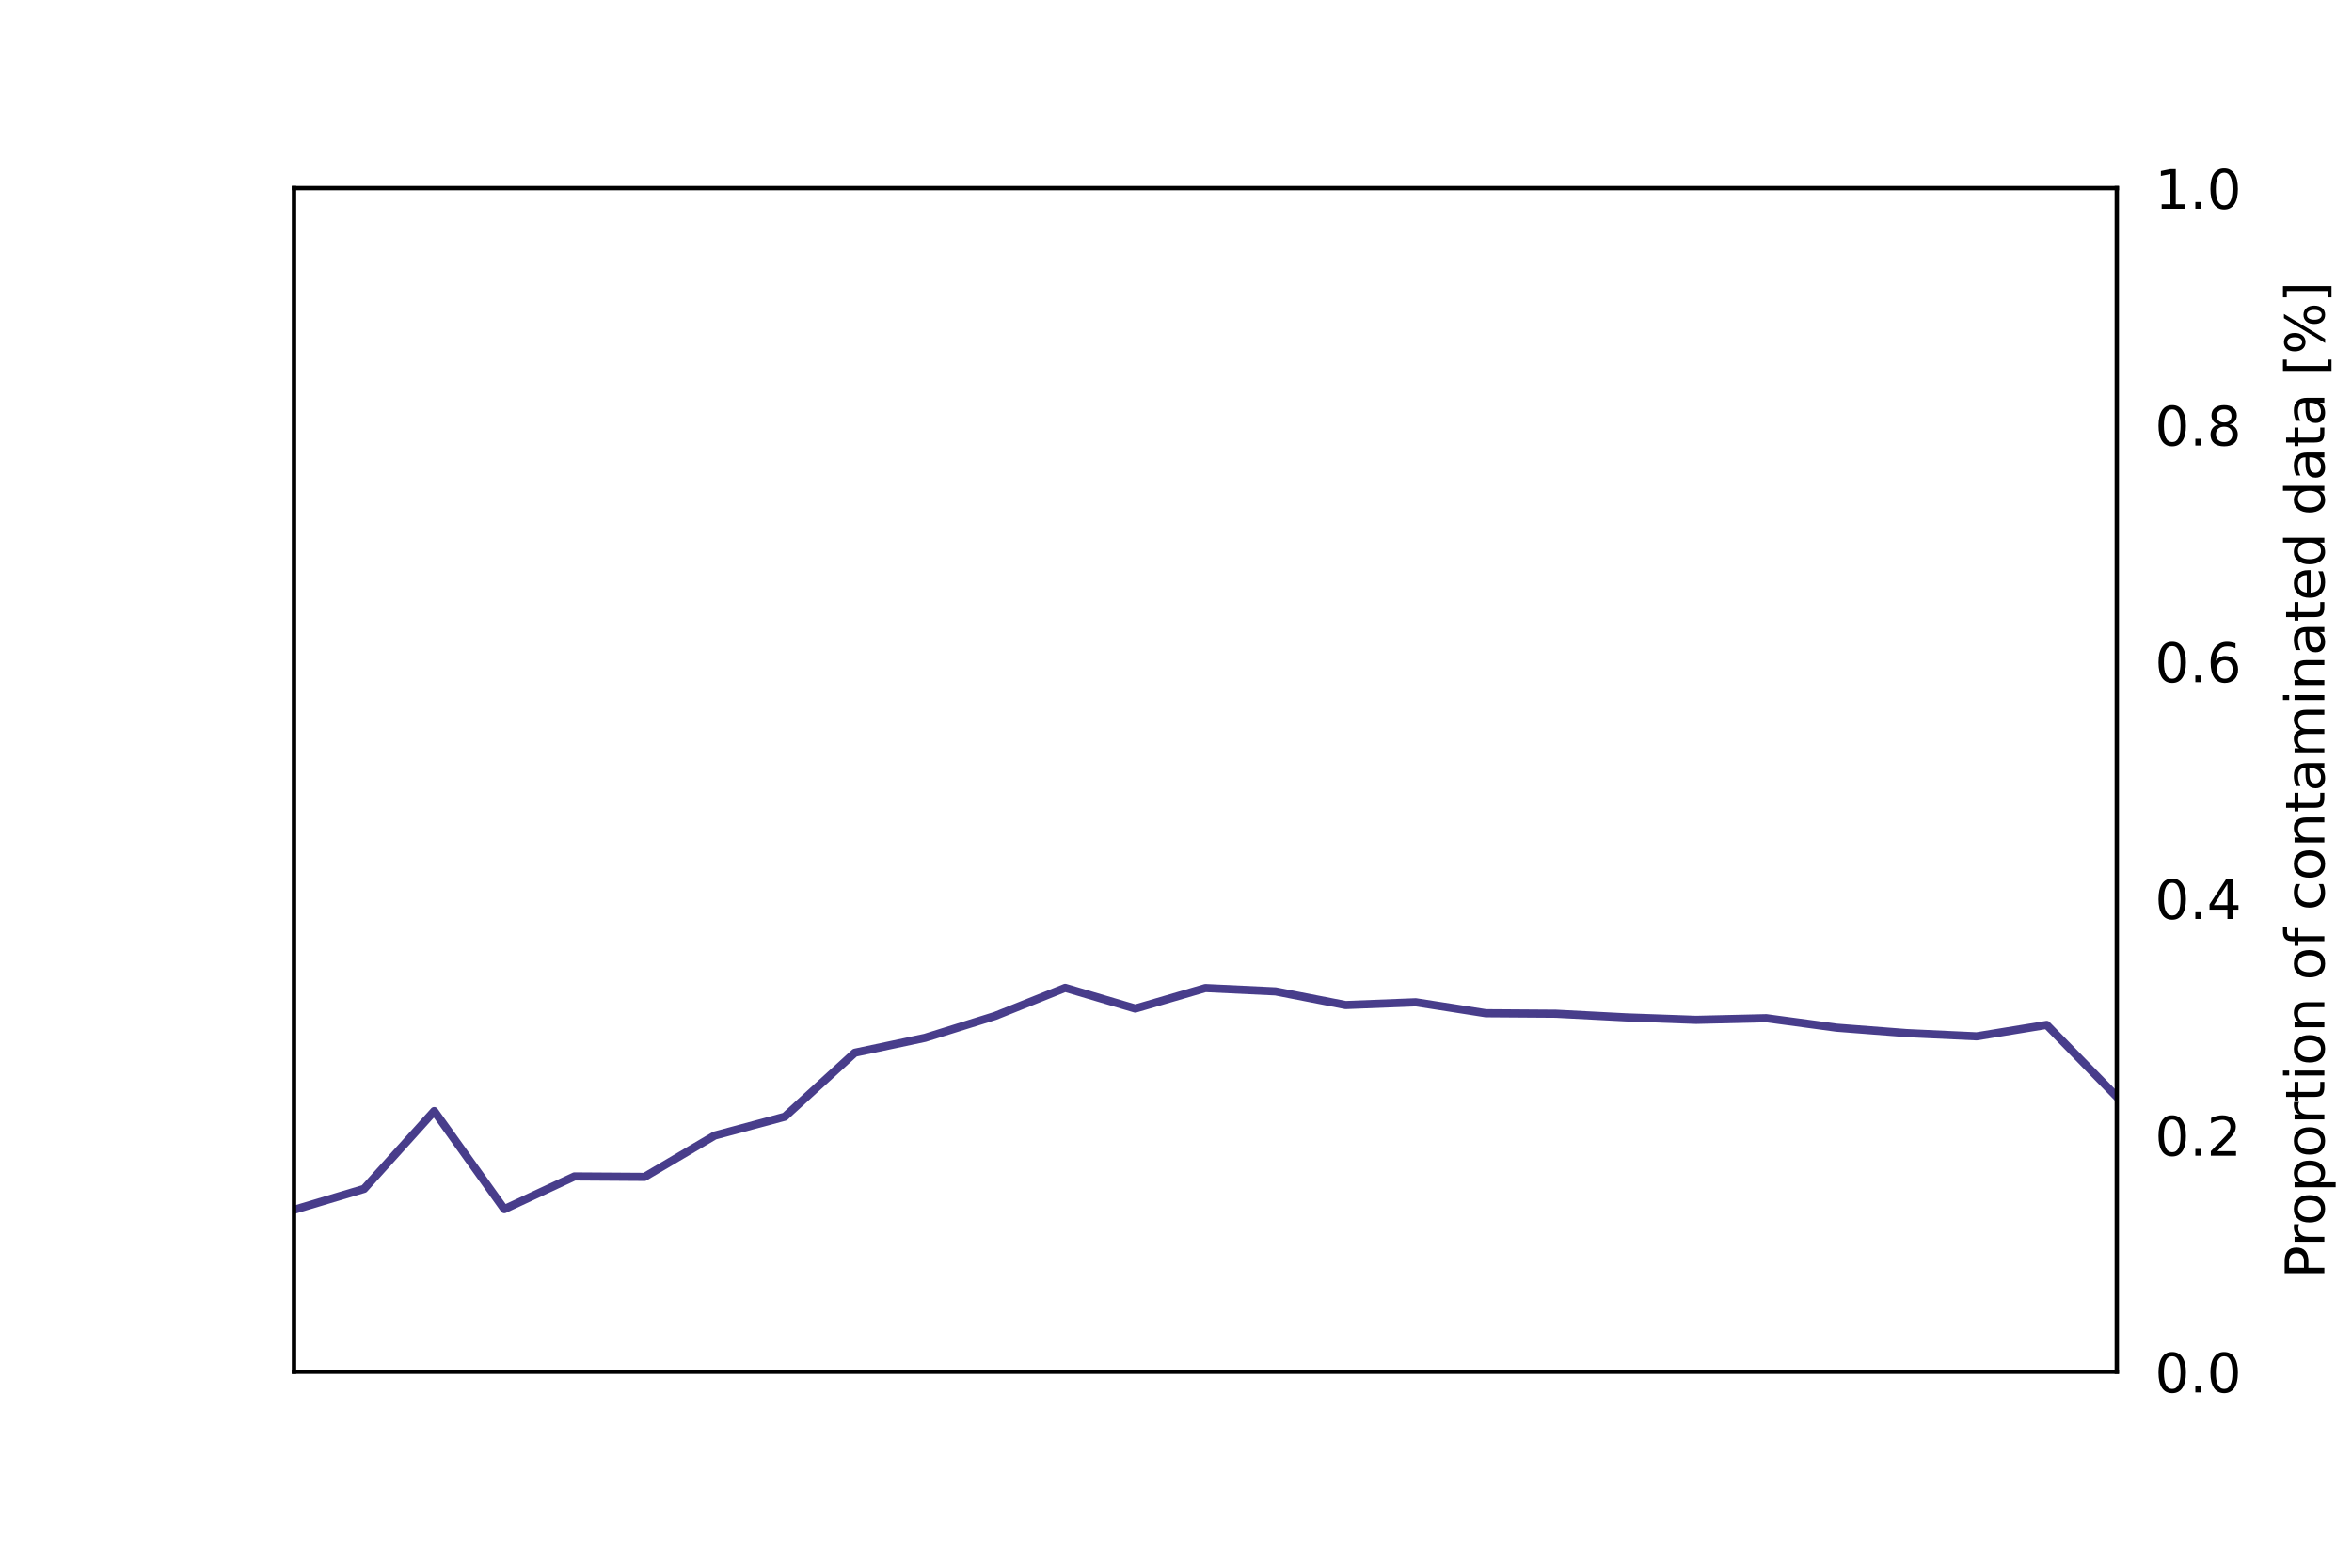
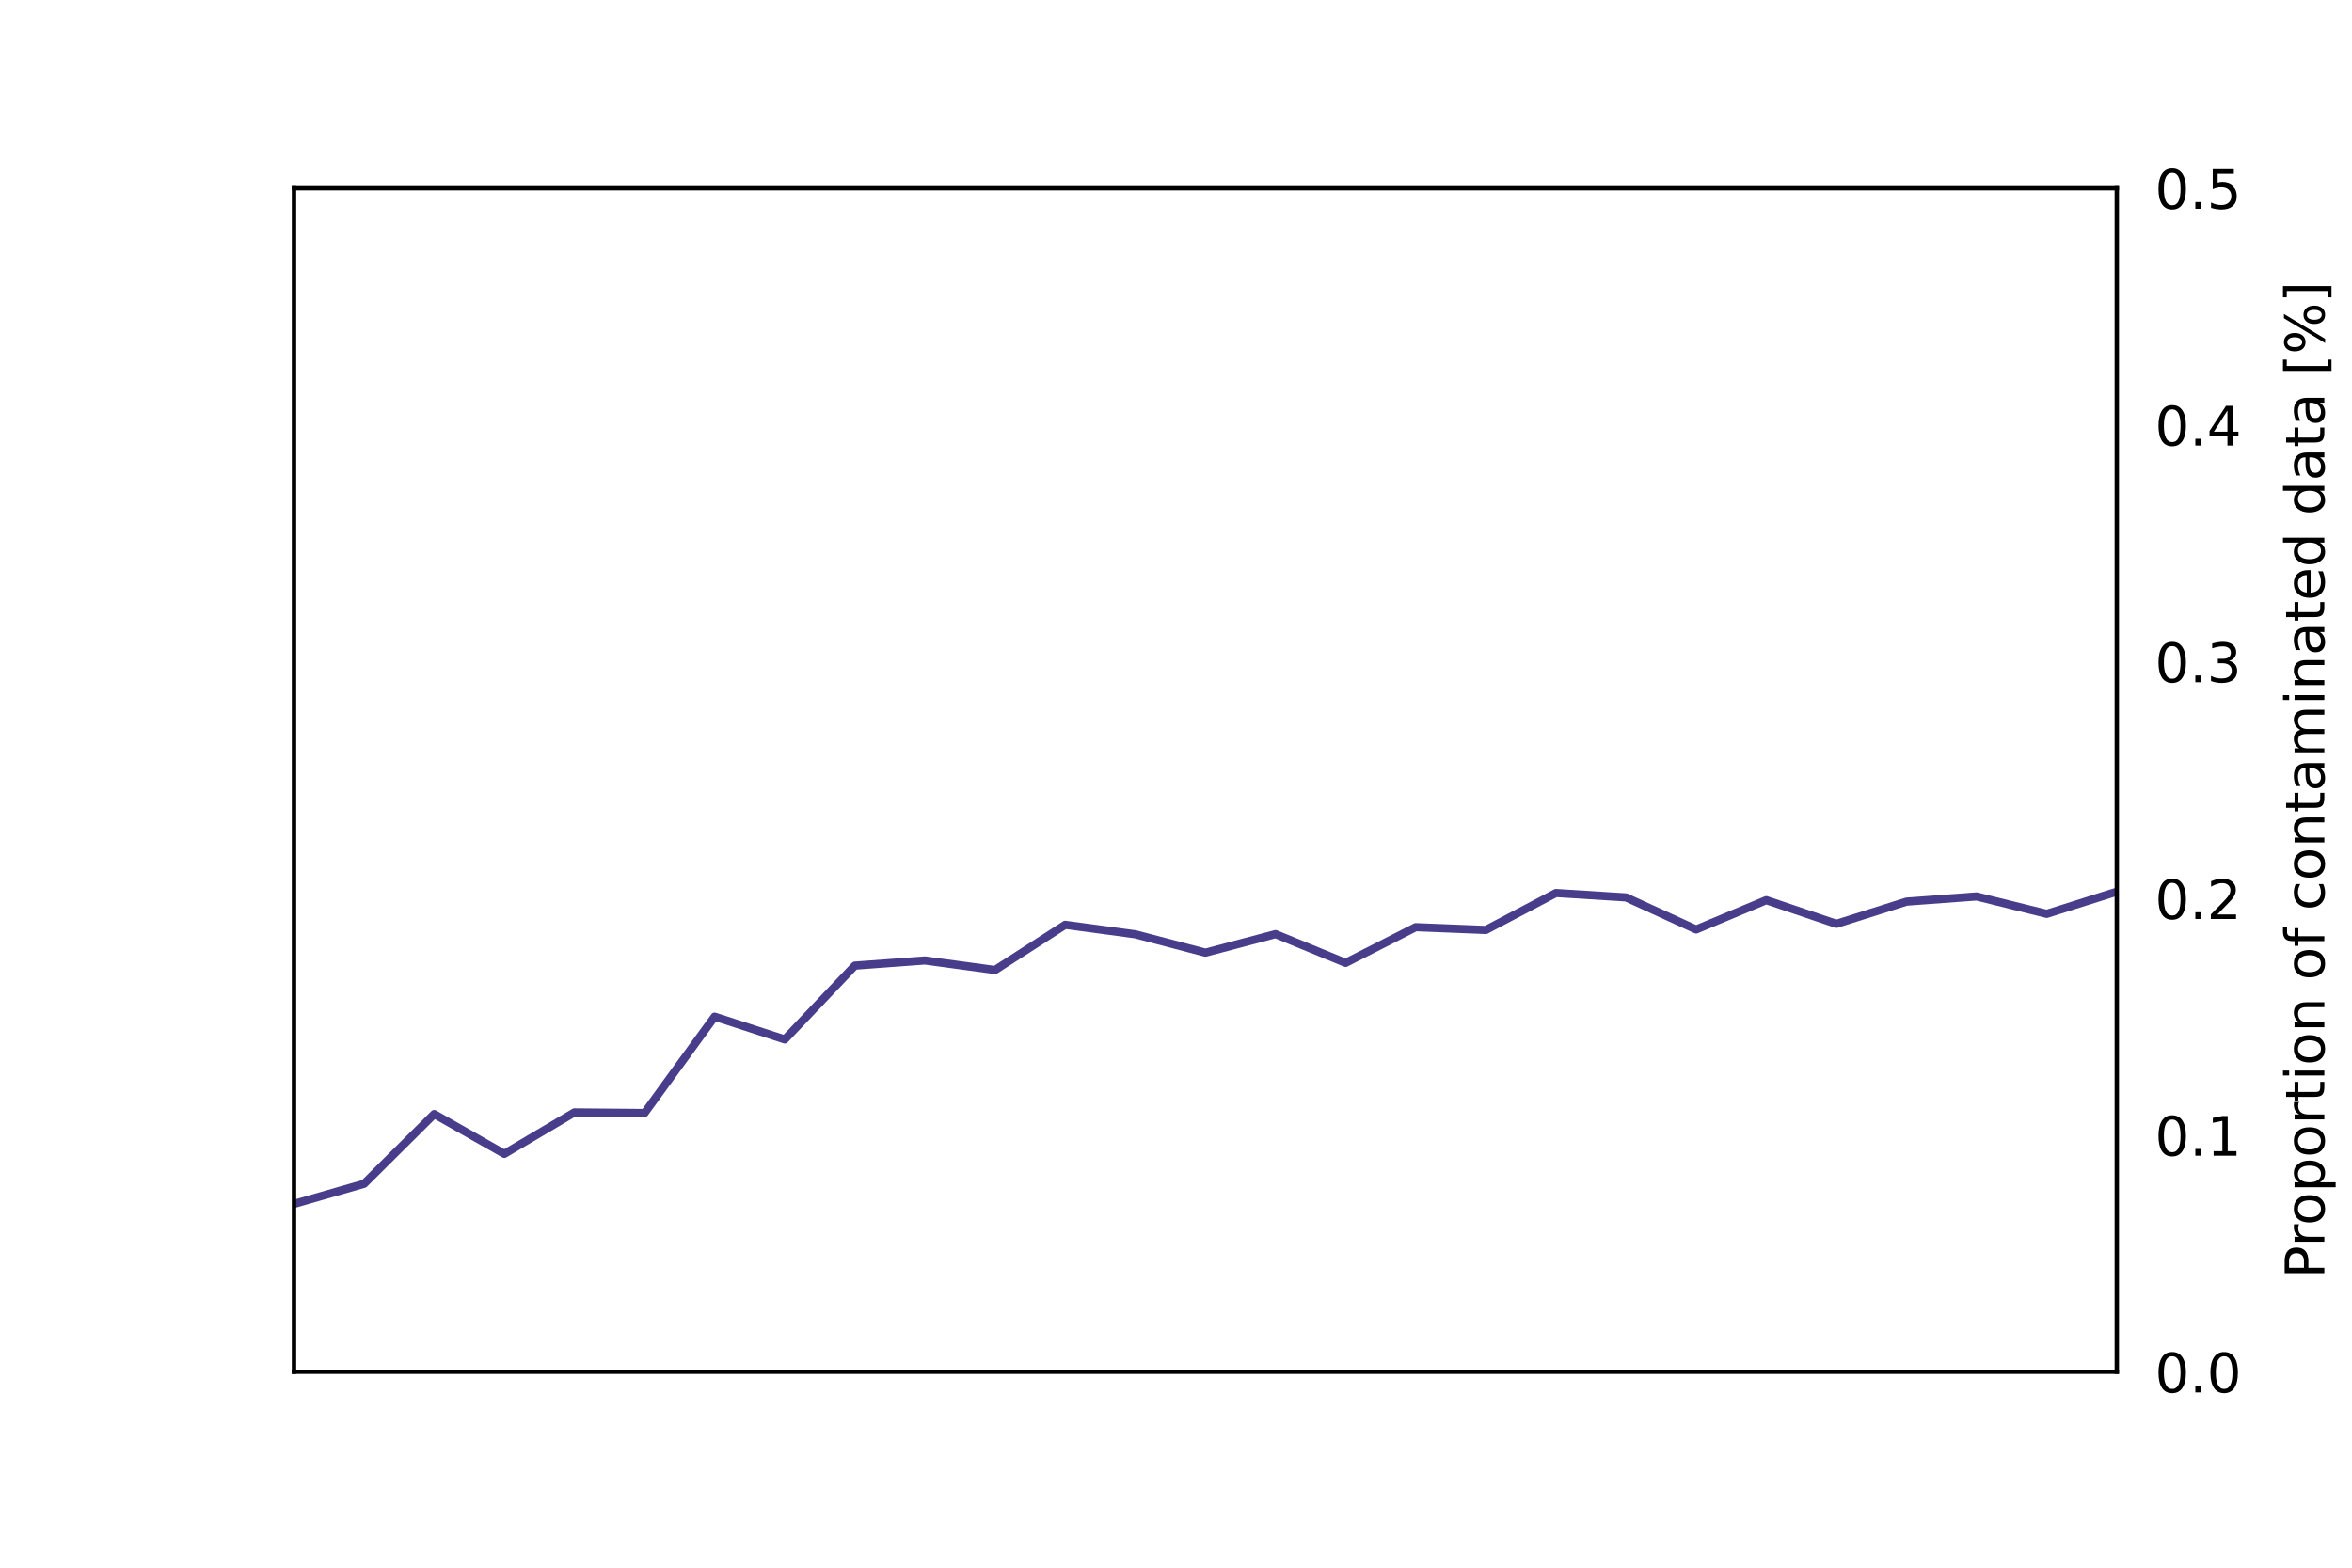
<svg xmlns="http://www.w3.org/2000/svg" xmlns:xlink="http://www.w3.org/1999/xlink" height="288pt" version="1.1" viewBox="0 0 432 288" width="432pt">
  <defs>
    <style type="text/css">*{stroke-linecap:butt;stroke-linejoin:round;}</style>
  </defs>
  <g id="figure_1">
    <g id="patch_1">
      <path d="M 0 288  L 432 288  L 432 0  L 0 0  z " style="fill:none;" />
    </g>
    <g id="axes_1">
      <g id="patch_2">
        <path d="M 54 252  L 388.8 252  L 388.8 34.56  L 54 34.56  z " style="fill:none;" />
      </g>
      <g id="matplotlib.axis_1" />
      <g id="matplotlib.axis_2">
        <g id="ytick_1">
          <g id="text_1">
            <g transform="translate(395.8 255.7992)scale(0.1 -0.1)">
              <defs>
                <path d="M 31.781 66.406  Q 24.172 66.406 20.328 58.906  Q 16.5 51.422 16.5 36.375  Q 16.5 21.391 20.328 13.891  Q 24.172 6.391 31.781 6.391  Q 39.453 6.391 43.281 13.891  Q 47.125 21.391 47.125 36.375  Q 47.125 51.422 43.281 58.906  Q 39.453 66.406 31.781 66.406  z M 31.781 74.219  Q 44.047 74.219 50.516 64.516  Q 56.984 54.828 56.984 36.375  Q 56.984 17.969 50.516 8.266  Q 44.047 -1.422 31.781 -1.422  Q 19.531 -1.422 13.062 8.266  Q 6.594 17.969 6.594 36.375  Q 6.594 54.828 13.062 64.516  Q 19.531 74.219 31.781 74.219  z " id="DejaVuSans-48" />
                <path d="M 10.688 12.406  L 21 12.406  L 21 0  L 10.688 0  z " id="DejaVuSans-46" />
              </defs>
              <use xlink:href="#DejaVuSans-48" />
              <use x="63.623" xlink:href="#DejaVuSans-46" />
              <use x="95.41" xlink:href="#DejaVuSans-48" />
            </g>
          </g>
        </g>
        <g id="ytick_2">
          <g id="text_2">
            <g transform="translate(395.8 212.3112)scale(0.1 -0.1)">
              <defs>
+                 <path d="M 12.406 8.297  L 28.516 8.297  L 28.516 63.922  L 10.984 60.406  L 10.984 69.391  L 28.422 72.906  L 38.281 72.906  L 38.281 8.297  L 54.391 8.297  L 54.391 0  L 12.406 0  z " id="DejaVuSans-49" />
+               </defs>
+               <use xlink:href="#DejaVuSans-48" />
+               <use x="63.623" xlink:href="#DejaVuSans-46" />
+               <use x="95.41" xlink:href="#DejaVuSans-49" />
+             </g>
+           </g>
+         </g>
+         <g id="ytick_3">
+           <g id="text_3">
+             <g transform="translate(395.8 168.8232)scale(0.1 -0.1)">
+               <defs>
                <path d="M 19.188 8.297  L 53.609 8.297  L 53.609 0  L 7.328 0  L 7.328 8.297  Q 12.938 14.109 22.625 23.891  Q 32.328 33.688 34.812 36.531  Q 39.547 41.844 41.422 45.531  Q 43.312 49.219 43.312 52.781  Q 43.312 58.594 39.234 62.25  Q 35.156 65.922 28.609 65.922  Q 23.969 65.922 18.812 64.312  Q 13.672 62.703 7.812 59.422  L 7.812 69.391  Q 13.766 71.781 18.938 73  Q 24.125 74.219 28.422 74.219  Q 39.75 74.219 46.484 68.547  Q 53.219 62.891 53.219 53.422  Q 53.219 48.922 51.531 44.891  Q 49.859 40.875 45.406 35.406  Q 44.188 33.984 37.641 27.219  Q 31.109 20.453 19.188 8.297  z " id="DejaVuSans-50" />
              </defs>
              <use xlink:href="#DejaVuSans-48" />
              <use x="63.623" xlink:href="#DejaVuSans-46" />
              <use x="95.41" xlink:href="#DejaVuSans-50" />
            </g>
          </g>
        </g>
-         <g id="ytick_3">
-           <g id="text_3">
-             <g transform="translate(395.8 168.8232)scale(0.1 -0.1)">
+         <g id="ytick_4">
+           <g id="text_4">
+             <g transform="translate(395.8 125.3352)scale(0.1 -0.1)">
+               <defs>
+                 <path d="M 40.578 39.312  Q 47.656 37.797 51.625 33  Q 55.609 28.219 55.609 21.188  Q 55.609 10.406 48.188 4.484  Q 40.766 -1.422 27.094 -1.422  Q 22.516 -1.422 17.656 -0.516  Q 12.797 0.391 7.625 2.203  L 7.625 11.719  Q 11.719 9.328 16.594 8.109  Q 21.484 6.891 26.812 6.891  Q 36.078 6.891 40.938 10.547  Q 45.797 14.203 45.797 21.188  Q 45.797 27.641 41.281 31.266  Q 36.766 34.906 28.719 34.906  L 20.219 34.906  L 20.219 43.016  L 29.109 43.016  Q 36.375 43.016 40.234 45.922  Q 44.094 48.828 44.094 54.297  Q 44.094 59.906 40.109 62.906  Q 36.141 65.922 28.719 65.922  Q 24.656 65.922 20.016 65.031  Q 15.375 64.156 9.812 62.312  L 9.812 71.094  Q 15.438 72.656 20.344 73.438  Q 25.25 74.219 29.594 74.219  Q 40.828 74.219 47.359 69.109  Q 53.906 64.016 53.906 55.328  Q 53.906 49.266 50.438 45.094  Q 46.969 40.922 40.578 39.312  z " id="DejaVuSans-51" />
+               </defs>
+               <use xlink:href="#DejaVuSans-48" />
+               <use x="63.623" xlink:href="#DejaVuSans-46" />
+               <use x="95.41" xlink:href="#DejaVuSans-51" />
+             </g>
+           </g>
+         </g>
+         <g id="ytick_5">
+           <g id="text_5">
+             <g transform="translate(395.8 81.84722)scale(0.1 -0.1)">
              <defs>
                <path d="M 37.797 64.312  L 12.891 25.391  L 37.797 25.391  z M 35.203 72.906  L 47.609 72.906  L 47.609 25.391  L 58.016 25.391  L 58.016 17.188  L 47.609 17.188  L 47.609 0  L 37.797 0  L 37.797 17.188  L 4.891 17.188  L 4.891 26.703  z " id="DejaVuSans-52" />
              </defs>
              <use xlink:href="#DejaVuSans-48" />
              <use x="63.623" xlink:href="#DejaVuSans-46" />
              <use x="95.41" xlink:href="#DejaVuSans-52" />
            </g>
          </g>
        </g>
-         <g id="ytick_4">
-           <g id="text_4">
-             <g transform="translate(395.8 125.3352)scale(0.1 -0.1)">
-               <defs>
-                 <path d="M 33.016 40.375  Q 26.375 40.375 22.484 35.828  Q 18.609 31.297 18.609 23.391  Q 18.609 15.531 22.484 10.953  Q 26.375 6.391 33.016 6.391  Q 39.656 6.391 43.531 10.953  Q 47.406 15.531 47.406 23.391  Q 47.406 31.297 43.531 35.828  Q 39.656 40.375 33.016 40.375  z M 52.594 71.297  L 52.594 62.312  Q 48.875 64.062 45.094 64.984  Q 41.312 65.922 37.594 65.922  Q 27.828 65.922 22.672 59.328  Q 17.531 52.734 16.797 39.406  Q 19.672 43.656 24.016 45.922  Q 28.375 48.188 33.594 48.188  Q 44.578 48.188 50.953 41.516  Q 57.328 34.859 57.328 23.391  Q 57.328 12.156 50.688 5.359  Q 44.047 -1.422 33.016 -1.422  Q 20.359 -1.422 13.672 8.266  Q 6.984 17.969 6.984 36.375  Q 6.984 53.656 15.188 63.938  Q 23.391 74.219 37.203 74.219  Q 40.922 74.219 44.703 73.484  Q 48.484 72.75 52.594 71.297  z " id="DejaVuSans-54" />
-               </defs>
-               <use xlink:href="#DejaVuSans-48" />
-               <use x="63.623" xlink:href="#DejaVuSans-46" />
-               <use x="95.41" xlink:href="#DejaVuSans-54" />
-             </g>
-           </g>
-         </g>
-         <g id="ytick_5">
-           <g id="text_5">
-             <g transform="translate(395.8 81.84722)scale(0.1 -0.1)">
-               <defs>
-                 <path d="M 31.781 34.625  Q 24.75 34.625 20.719 30.859  Q 16.703 27.094 16.703 20.516  Q 16.703 13.922 20.719 10.156  Q 24.75 6.391 31.781 6.391  Q 38.812 6.391 42.859 10.172  Q 46.922 13.969 46.922 20.516  Q 46.922 27.094 42.891 30.859  Q 38.875 34.625 31.781 34.625  z M 21.922 38.812  Q 15.578 40.375 12.031 44.719  Q 8.5 49.078 8.5 55.328  Q 8.5 64.062 14.719 69.141  Q 20.953 74.219 31.781 74.219  Q 42.672 74.219 48.875 69.141  Q 55.078 64.062 55.078 55.328  Q 55.078 49.078 51.531 44.719  Q 48 40.375 41.703 38.812  Q 48.828 37.156 52.797 32.312  Q 56.781 27.484 56.781 20.516  Q 56.781 9.906 50.312 4.234  Q 43.844 -1.422 31.781 -1.422  Q 19.734 -1.422 13.25 4.234  Q 6.781 9.906 6.781 20.516  Q 6.781 27.484 10.781 32.312  Q 14.797 37.156 21.922 38.812  z M 18.312 54.391  Q 18.312 48.734 21.844 45.562  Q 25.391 42.391 31.781 42.391  Q 38.141 42.391 41.719 45.562  Q 45.312 48.734 45.312 54.391  Q 45.312 60.062 41.719 63.234  Q 38.141 66.406 31.781 66.406  Q 25.391 66.406 21.844 63.234  Q 18.312 60.062 18.312 54.391  z " id="DejaVuSans-56" />
-               </defs>
-               <use xlink:href="#DejaVuSans-48" />
-               <use x="63.623" xlink:href="#DejaVuSans-46" />
-               <use x="95.41" xlink:href="#DejaVuSans-56" />
-             </g>
-           </g>
-         </g>
        <g id="ytick_6">
          <g id="text_6">
            <g transform="translate(395.8 38.35922)scale(0.1 -0.1)">
              <defs>
-                 <path d="M 12.406 8.297  L 28.516 8.297  L 28.516 63.922  L 10.984 60.406  L 10.984 69.391  L 28.422 72.906  L 38.281 72.906  L 38.281 8.297  L 54.391 8.297  L 54.391 0  L 12.406 0  z " id="DejaVuSans-49" />
+                 <path d="M 10.797 72.906  L 49.516 72.906  L 49.516 64.594  L 19.828 64.594  L 19.828 46.734  Q 21.969 47.469 24.109 47.828  Q 26.266 48.188 28.422 48.188  Q 40.625 48.188 47.75 41.5  Q 54.891 34.812 54.891 23.391  Q 54.891 11.625 47.562 5.094  Q 40.234 -1.422 26.906 -1.422  Q 22.312 -1.422 17.547 -0.641  Q 12.797 0.141 7.719 1.703  L 7.719 11.625  Q 12.109 9.234 16.797 8.062  Q 21.484 6.891 26.703 6.891  Q 35.156 6.891 40.078 11.328  Q 45.016 15.766 45.016 23.391  Q 45.016 31 40.078 35.438  Q 35.156 39.891 26.703 39.891  Q 22.75 39.891 18.812 39.016  Q 14.891 38.141 10.797 36.281  z " id="DejaVuSans-53" />
              </defs>
-               <use xlink:href="#DejaVuSans-49" />
+               <use xlink:href="#DejaVuSans-48" />
              <use x="63.623" xlink:href="#DejaVuSans-46" />
-               <use x="95.41" xlink:href="#DejaVuSans-48" />
+               <use x="95.41" xlink:href="#DejaVuSans-53" />
            </g>
          </g>
        </g>
        <g id="text_7">
          <g transform="translate(426.9203 234.8714)rotate(-90)scale(0.1 -0.1)">
            <defs>
              <path d="M 19.672 64.797  L 19.672 37.406  L 32.078 37.406  Q 38.969 37.406 42.719 40.969  Q 46.484 44.531 46.484 51.125  Q 46.484 57.672 42.719 61.234  Q 38.969 64.797 32.078 64.797  z M 9.812 72.906  L 32.078 72.906  Q 44.344 72.906 50.609 67.359  Q 56.891 61.812 56.891 51.125  Q 56.891 40.328 50.609 34.812  Q 44.344 29.297 32.078 29.297  L 19.672 29.297  L 19.672 0  L 9.812 0  z " id="DejaVuSans-80" />
              <path d="M 41.109 46.297  Q 39.594 47.172 37.812 47.578  Q 36.031 48 33.891 48  Q 26.266 48 22.188 43.047  Q 18.109 38.094 18.109 28.812  L 18.109 0  L 9.078 0  L 9.078 54.688  L 18.109 54.688  L 18.109 46.188  Q 20.953 51.172 25.484 53.578  Q 30.031 56 36.531 56  Q 37.453 56 38.578 55.875  Q 39.703 55.766 41.062 55.516  z " id="DejaVuSans-114" />
              <path d="M 30.609 48.391  Q 23.391 48.391 19.188 42.75  Q 14.984 37.109 14.984 27.297  Q 14.984 17.484 19.156 11.844  Q 23.344 6.203 30.609 6.203  Q 37.797 6.203 41.984 11.859  Q 46.188 17.531 46.188 27.297  Q 46.188 37.016 41.984 42.703  Q 37.797 48.391 30.609 48.391  z M 30.609 56  Q 42.328 56 49.016 48.375  Q 55.719 40.766 55.719 27.297  Q 55.719 13.875 49.016 6.219  Q 42.328 -1.422 30.609 -1.422  Q 18.844 -1.422 12.172 6.219  Q 5.516 13.875 5.516 27.297  Q 5.516 40.766 12.172 48.375  Q 18.844 56 30.609 56  z " id="DejaVuSans-111" />
              <path d="M 18.109 8.203  L 18.109 -20.797  L 9.078 -20.797  L 9.078 54.688  L 18.109 54.688  L 18.109 46.391  Q 20.953 51.266 25.266 53.625  Q 29.594 56 35.594 56  Q 45.562 56 51.781 48.094  Q 58.016 40.188 58.016 27.297  Q 58.016 14.406 51.781 6.484  Q 45.562 -1.422 35.594 -1.422  Q 29.594 -1.422 25.266 0.953  Q 20.953 3.328 18.109 8.203  z M 48.688 27.297  Q 48.688 37.203 44.609 42.844  Q 40.531 48.484 33.406 48.484  Q 26.266 48.484 22.188 42.844  Q 18.109 37.203 18.109 27.297  Q 18.109 17.391 22.188 11.75  Q 26.266 6.109 33.406 6.109  Q 40.531 6.109 44.609 11.75  Q 48.688 17.391 48.688 27.297  z " id="DejaVuSans-112" />
              <path d="M 18.312 70.219  L 18.312 54.688  L 36.812 54.688  L 36.812 47.703  L 18.312 47.703  L 18.312 18.016  Q 18.312 11.328 20.141 9.422  Q 21.969 7.516 27.594 7.516  L 36.812 7.516  L 36.812 0  L 27.594 0  Q 17.188 0 13.234 3.875  Q 9.281 7.766 9.281 18.016  L 9.281 47.703  L 2.688 47.703  L 2.688 54.688  L 9.281 54.688  L 9.281 70.219  z " id="DejaVuSans-116" />
              <path d="M 9.422 54.688  L 18.406 54.688  L 18.406 0  L 9.422 0  z M 9.422 75.984  L 18.406 75.984  L 18.406 64.594  L 9.422 64.594  z " id="DejaVuSans-105" />
              <path d="M 54.891 33.016  L 54.891 0  L 45.906 0  L 45.906 32.719  Q 45.906 40.484 42.875 44.328  Q 39.844 48.188 33.797 48.188  Q 26.516 48.188 22.312 43.547  Q 18.109 38.922 18.109 30.906  L 18.109 0  L 9.078 0  L 9.078 54.688  L 18.109 54.688  L 18.109 46.188  Q 21.344 51.125 25.703 53.562  Q 30.078 56 35.797 56  Q 45.219 56 50.047 50.172  Q 54.891 44.344 54.891 33.016  z " id="DejaVuSans-110" />
              <path id="DejaVuSans-32" />
              <path d="M 37.109 75.984  L 37.109 68.5  L 28.516 68.5  Q 23.688 68.5 21.797 66.547  Q 19.922 64.594 19.922 59.516  L 19.922 54.688  L 34.719 54.688  L 34.719 47.703  L 19.922 47.703  L 19.922 0  L 10.891 0  L 10.891 47.703  L 2.297 47.703  L 2.297 54.688  L 10.891 54.688  L 10.891 58.5  Q 10.891 67.625 15.141 71.797  Q 19.391 75.984 28.609 75.984  z " id="DejaVuSans-102" />
              <path d="M 48.781 52.594  L 48.781 44.188  Q 44.969 46.297 41.141 47.344  Q 37.312 48.391 33.406 48.391  Q 24.656 48.391 19.812 42.844  Q 14.984 37.312 14.984 27.297  Q 14.984 17.281 19.812 11.734  Q 24.656 6.203 33.406 6.203  Q 37.312 6.203 41.141 7.25  Q 44.969 8.297 48.781 10.406  L 48.781 2.094  Q 45.016 0.344 40.984 -0.531  Q 36.969 -1.422 32.422 -1.422  Q 20.062 -1.422 12.781 6.344  Q 5.516 14.109 5.516 27.297  Q 5.516 40.672 12.859 48.328  Q 20.219 56 33.016 56  Q 37.156 56 41.109 55.141  Q 45.062 54.297 48.781 52.594  z " id="DejaVuSans-99" />
              <path d="M 34.281 27.484  Q 23.391 27.484 19.188 25  Q 14.984 22.516 14.984 16.5  Q 14.984 11.719 18.141 8.906  Q 21.297 6.109 26.703 6.109  Q 34.188 6.109 38.703 11.406  Q 43.219 16.703 43.219 25.484  L 43.219 27.484  z M 52.203 31.203  L 52.203 0  L 43.219 0  L 43.219 8.297  Q 40.141 3.328 35.547 0.953  Q 30.953 -1.422 24.312 -1.422  Q 15.922 -1.422 10.953 3.297  Q 6 8.016 6 15.922  Q 6 25.141 12.172 29.828  Q 18.359 34.516 30.609 34.516  L 43.219 34.516  L 43.219 35.406  Q 43.219 41.609 39.141 45  Q 35.062 48.391 27.688 48.391  Q 23 48.391 18.547 47.266  Q 14.109 46.141 10.016 43.891  L 10.016 52.203  Q 14.938 54.109 19.578 55.047  Q 24.219 56 28.609 56  Q 40.484 56 46.344 49.844  Q 52.203 43.703 52.203 31.203  z " id="DejaVuSans-97" />
              <path d="M 52 44.188  Q 55.375 50.25 60.062 53.125  Q 64.75 56 71.094 56  Q 79.641 56 84.281 50.016  Q 88.922 44.047 88.922 33.016  L 88.922 0  L 79.891 0  L 79.891 32.719  Q 79.891 40.578 77.094 44.375  Q 74.312 48.188 68.609 48.188  Q 61.625 48.188 57.562 43.547  Q 53.516 38.922 53.516 30.906  L 53.516 0  L 44.484 0  L 44.484 32.719  Q 44.484 40.625 41.703 44.406  Q 38.922 48.188 33.109 48.188  Q 26.219 48.188 22.156 43.531  Q 18.109 38.875 18.109 30.906  L 18.109 0  L 9.078 0  L 9.078 54.688  L 18.109 54.688  L 18.109 46.188  Q 21.188 51.219 25.484 53.609  Q 29.781 56 35.688 56  Q 41.656 56 45.828 52.969  Q 50 49.953 52 44.188  z " id="DejaVuSans-109" />
              <path d="M 56.203 29.594  L 56.203 25.203  L 14.891 25.203  Q 15.484 15.922 20.484 11.062  Q 25.484 6.203 34.422 6.203  Q 39.594 6.203 44.453 7.469  Q 49.312 8.734 54.109 11.281  L 54.109 2.781  Q 49.266 0.734 44.188 -0.344  Q 39.109 -1.422 33.891 -1.422  Q 20.797 -1.422 13.156 6.188  Q 5.516 13.812 5.516 26.812  Q 5.516 40.234 12.766 48.109  Q 20.016 56 32.328 56  Q 43.359 56 49.781 48.891  Q 56.203 41.797 56.203 29.594  z M 47.219 32.234  Q 47.125 39.594 43.094 43.984  Q 39.062 48.391 32.422 48.391  Q 24.906 48.391 20.391 44.141  Q 15.875 39.891 15.188 32.172  z " id="DejaVuSans-101" />
              <path d="M 45.406 46.391  L 45.406 75.984  L 54.391 75.984  L 54.391 0  L 45.406 0  L 45.406 8.203  Q 42.578 3.328 38.25 0.953  Q 33.938 -1.422 27.875 -1.422  Q 17.969 -1.422 11.734 6.484  Q 5.516 14.406 5.516 27.297  Q 5.516 40.188 11.734 48.094  Q 17.969 56 27.875 56  Q 33.938 56 38.25 53.625  Q 42.578 51.266 45.406 46.391  z M 14.797 27.297  Q 14.797 17.391 18.875 11.75  Q 22.953 6.109 30.078 6.109  Q 37.203 6.109 41.297 11.75  Q 45.406 17.391 45.406 27.297  Q 45.406 37.203 41.297 42.844  Q 37.203 48.484 30.078 48.484  Q 22.953 48.484 18.875 42.844  Q 14.797 37.203 14.797 27.297  z " id="DejaVuSans-100" />
              <path d="M 8.594 75.984  L 29.297 75.984  L 29.297 69  L 17.578 69  L 17.578 -6.203  L 29.297 -6.203  L 29.297 -13.188  L 8.594 -13.188  z " id="DejaVuSans-91" />
              <path d="M 72.703 32.078  Q 68.453 32.078 66.031 28.469  Q 63.625 24.859 63.625 18.406  Q 63.625 12.062 66.031 8.422  Q 68.453 4.781 72.703 4.781  Q 76.859 4.781 79.266 8.422  Q 81.688 12.062 81.688 18.406  Q 81.688 24.812 79.266 28.438  Q 76.859 32.078 72.703 32.078  z M 72.703 38.281  Q 80.422 38.281 84.953 32.906  Q 89.5 27.547 89.5 18.406  Q 89.5 9.281 84.938 3.922  Q 80.375 -1.422 72.703 -1.422  Q 64.891 -1.422 60.344 3.922  Q 55.812 9.281 55.812 18.406  Q 55.812 27.594 60.375 32.938  Q 64.938 38.281 72.703 38.281  z M 22.312 68.016  Q 18.109 68.016 15.688 64.375  Q 13.281 60.75 13.281 54.391  Q 13.281 47.953 15.672 44.328  Q 18.062 40.719 22.312 40.719  Q 26.562 40.719 28.969 44.328  Q 31.391 47.953 31.391 54.391  Q 31.391 60.688 28.953 64.344  Q 26.516 68.016 22.312 68.016  z M 66.406 74.219  L 74.219 74.219  L 28.609 -1.422  L 20.797 -1.422  z M 22.312 74.219  Q 30.031 74.219 34.609 68.875  Q 39.203 63.531 39.203 54.391  Q 39.203 45.172 34.641 39.844  Q 30.078 34.516 22.312 34.516  Q 14.547 34.516 10.031 39.859  Q 5.516 45.219 5.516 54.391  Q 5.516 63.484 10.047 68.844  Q 14.594 74.219 22.312 74.219  z " id="DejaVuSans-37" />
              <path d="M 30.422 75.984  L 30.422 -13.188  L 9.719 -13.188  L 9.719 -6.203  L 21.391 -6.203  L 21.391 69  L 9.719 69  L 9.719 75.984  z " id="DejaVuSans-93" />
            </defs>
            <use xlink:href="#DejaVuSans-80" />
            <use x="58.553" xlink:href="#DejaVuSans-114" />
            <use x="97.416" xlink:href="#DejaVuSans-111" />
            <use x="158.598" xlink:href="#DejaVuSans-112" />
            <use x="222.074" xlink:href="#DejaVuSans-111" />
            <use x="283.256" xlink:href="#DejaVuSans-114" />
            <use x="324.369" xlink:href="#DejaVuSans-116" />
            <use x="363.578" xlink:href="#DejaVuSans-105" />
            <use x="391.361" xlink:href="#DejaVuSans-111" />
            <use x="452.543" xlink:href="#DejaVuSans-110" />
            <use x="515.922" xlink:href="#DejaVuSans-32" />
            <use x="547.709" xlink:href="#DejaVuSans-111" />
            <use x="608.891" xlink:href="#DejaVuSans-102" />
            <use x="644.096" xlink:href="#DejaVuSans-32" />
            <use x="675.883" xlink:href="#DejaVuSans-99" />
            <use x="730.863" xlink:href="#DejaVuSans-111" />
            <use x="792.045" xlink:href="#DejaVuSans-110" />
            <use x="855.424" xlink:href="#DejaVuSans-116" />
            <use x="894.633" xlink:href="#DejaVuSans-97" />
            <use x="955.912" xlink:href="#DejaVuSans-109" />
            <use x="1053.324" xlink:href="#DejaVuSans-105" />
            <use x="1081.107" xlink:href="#DejaVuSans-110" />
            <use x="1144.486" xlink:href="#DejaVuSans-97" />
            <use x="1205.766" xlink:href="#DejaVuSans-116" />
            <use x="1244.975" xlink:href="#DejaVuSans-101" />
            <use x="1306.498" xlink:href="#DejaVuSans-100" />
            <use x="1369.975" xlink:href="#DejaVuSans-32" />
            <use x="1401.762" xlink:href="#DejaVuSans-100" />
            <use x="1465.238" xlink:href="#DejaVuSans-97" />
            <use x="1526.518" xlink:href="#DejaVuSans-116" />
            <use x="1565.727" xlink:href="#DejaVuSans-97" />
            <use x="1627.006" xlink:href="#DejaVuSans-32" />
            <use x="1658.793" xlink:href="#DejaVuSans-91" />
            <use x="1697.807" xlink:href="#DejaVuSans-37" />
            <use x="1792.826" xlink:href="#DejaVuSans-93" />
          </g>
        </g>
      </g>
      <g id="line2d_1">
-         <path clip-path="url(#p9d5ee0e643)" d="M -1 228.215  L 2.492 224.619  L 15.369 210.997  L 28.246 218.371  L 41.123 232.543  L 54 222.254  L 66.877 218.402  L 79.754 204.117  L 92.631 222.132  L 105.508 216.124  L 118.385 216.208  L 131.262 208.609  L 144.138 205.147  L 157.015 193.394  L 169.892 190.662  L 182.769 186.637  L 195.646 181.478  L 208.523 185.282  L 221.4 181.514  L 234.277 182.127  L 247.154 184.636  L 260.031 184.128  L 272.908 186.139  L 285.785 186.227  L 298.662 186.898  L 311.538 187.358  L 324.415 187.052  L 337.292 188.79  L 350.169 189.787  L 363.046 190.386  L 375.923 188.28  L 388.8 201.484  " style="fill:none;stroke:#483d8b;stroke-linecap:square;stroke-width:1.5;" />
+         <path clip-path="url(#pa8f29bc242)" d="M -1 180.195  L 2.492 177.449  L 15.369 212.164  L 28.246 196.376  L 41.123 216.256  L 54 221.169  L 66.877 217.469  L 79.754 204.666  L 92.631 211.977  L 105.508 204.357  L 118.385 204.468  L 131.262 186.768  L 144.138 190.955  L 157.015 177.396  L 169.892 176.447  L 182.769 178.2  L 195.646 169.896  L 208.523 171.637  L 221.4 175.016  L 234.277 171.603  L 247.154 176.89  L 260.031 170.328  L 272.908 170.844  L 285.785 164.052  L 298.662 164.863  L 311.538 170.753  L 324.415 165.364  L 337.292 169.72  L 350.169 165.638  L 363.046 164.687  L 375.923 167.881  L 388.8 163.808  " style="fill:none;stroke:#483d8b;stroke-linecap:square;stroke-width:1.5;" />
      </g>
      <g id="patch_3">
        <path d="M 54 252  L 54 34.56  " style="fill:none;stroke:#000000;stroke-linecap:square;stroke-linejoin:miter;stroke-width:0.8;" />
      </g>
      <g id="patch_4">
        <path d="M 388.8 252  L 388.8 34.56  " style="fill:none;stroke:#000000;stroke-linecap:square;stroke-linejoin:miter;stroke-width:0.8;" />
      </g>
      <g id="patch_5">
        <path d="M 54 252  L 388.8 252  " style="fill:none;stroke:#000000;stroke-linecap:square;stroke-linejoin:miter;stroke-width:0.8;" />
      </g>
      <g id="patch_6">
        <path d="M 54 34.56  L 388.8 34.56  " style="fill:none;stroke:#000000;stroke-linecap:square;stroke-linejoin:miter;stroke-width:0.8;" />
      </g>
    </g>
  </g>
  <defs>
-     <clipPath id="p9d5ee0e643">
+     <clipPath id="pa8f29bc242">
      <rect height="217.44" width="334.8" x="54" y="34.56" />
    </clipPath>
  </defs>
</svg>
